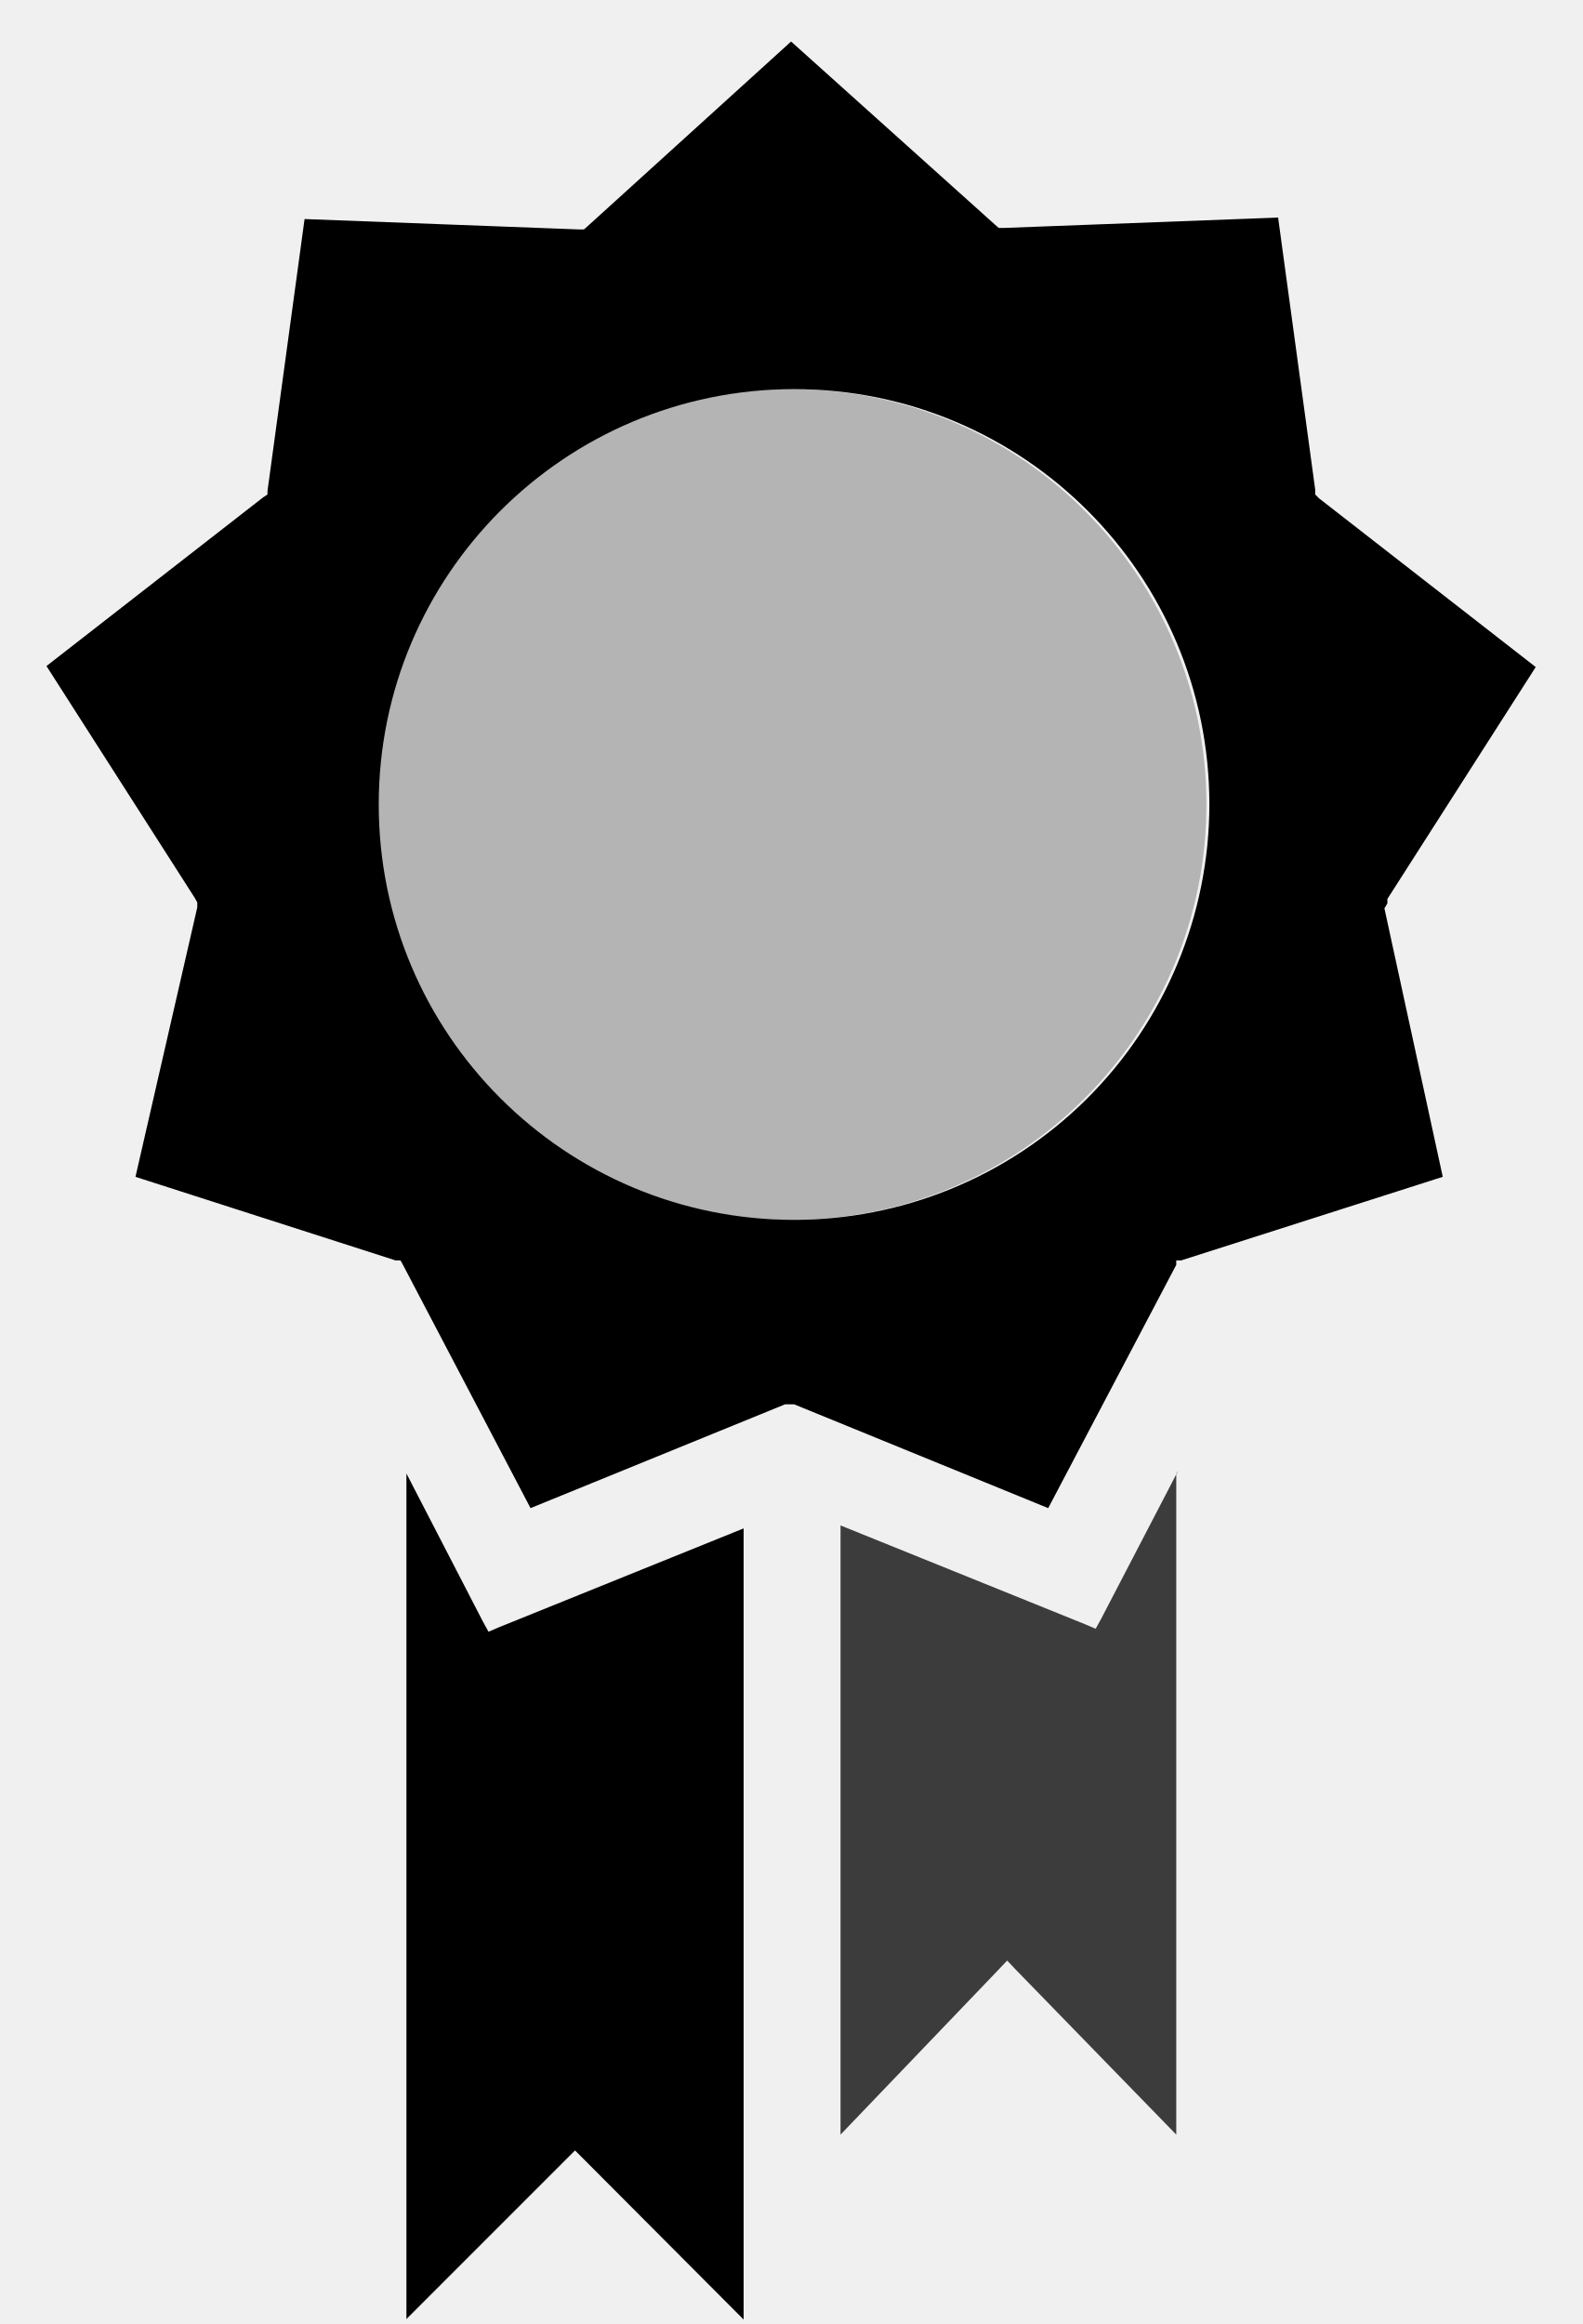
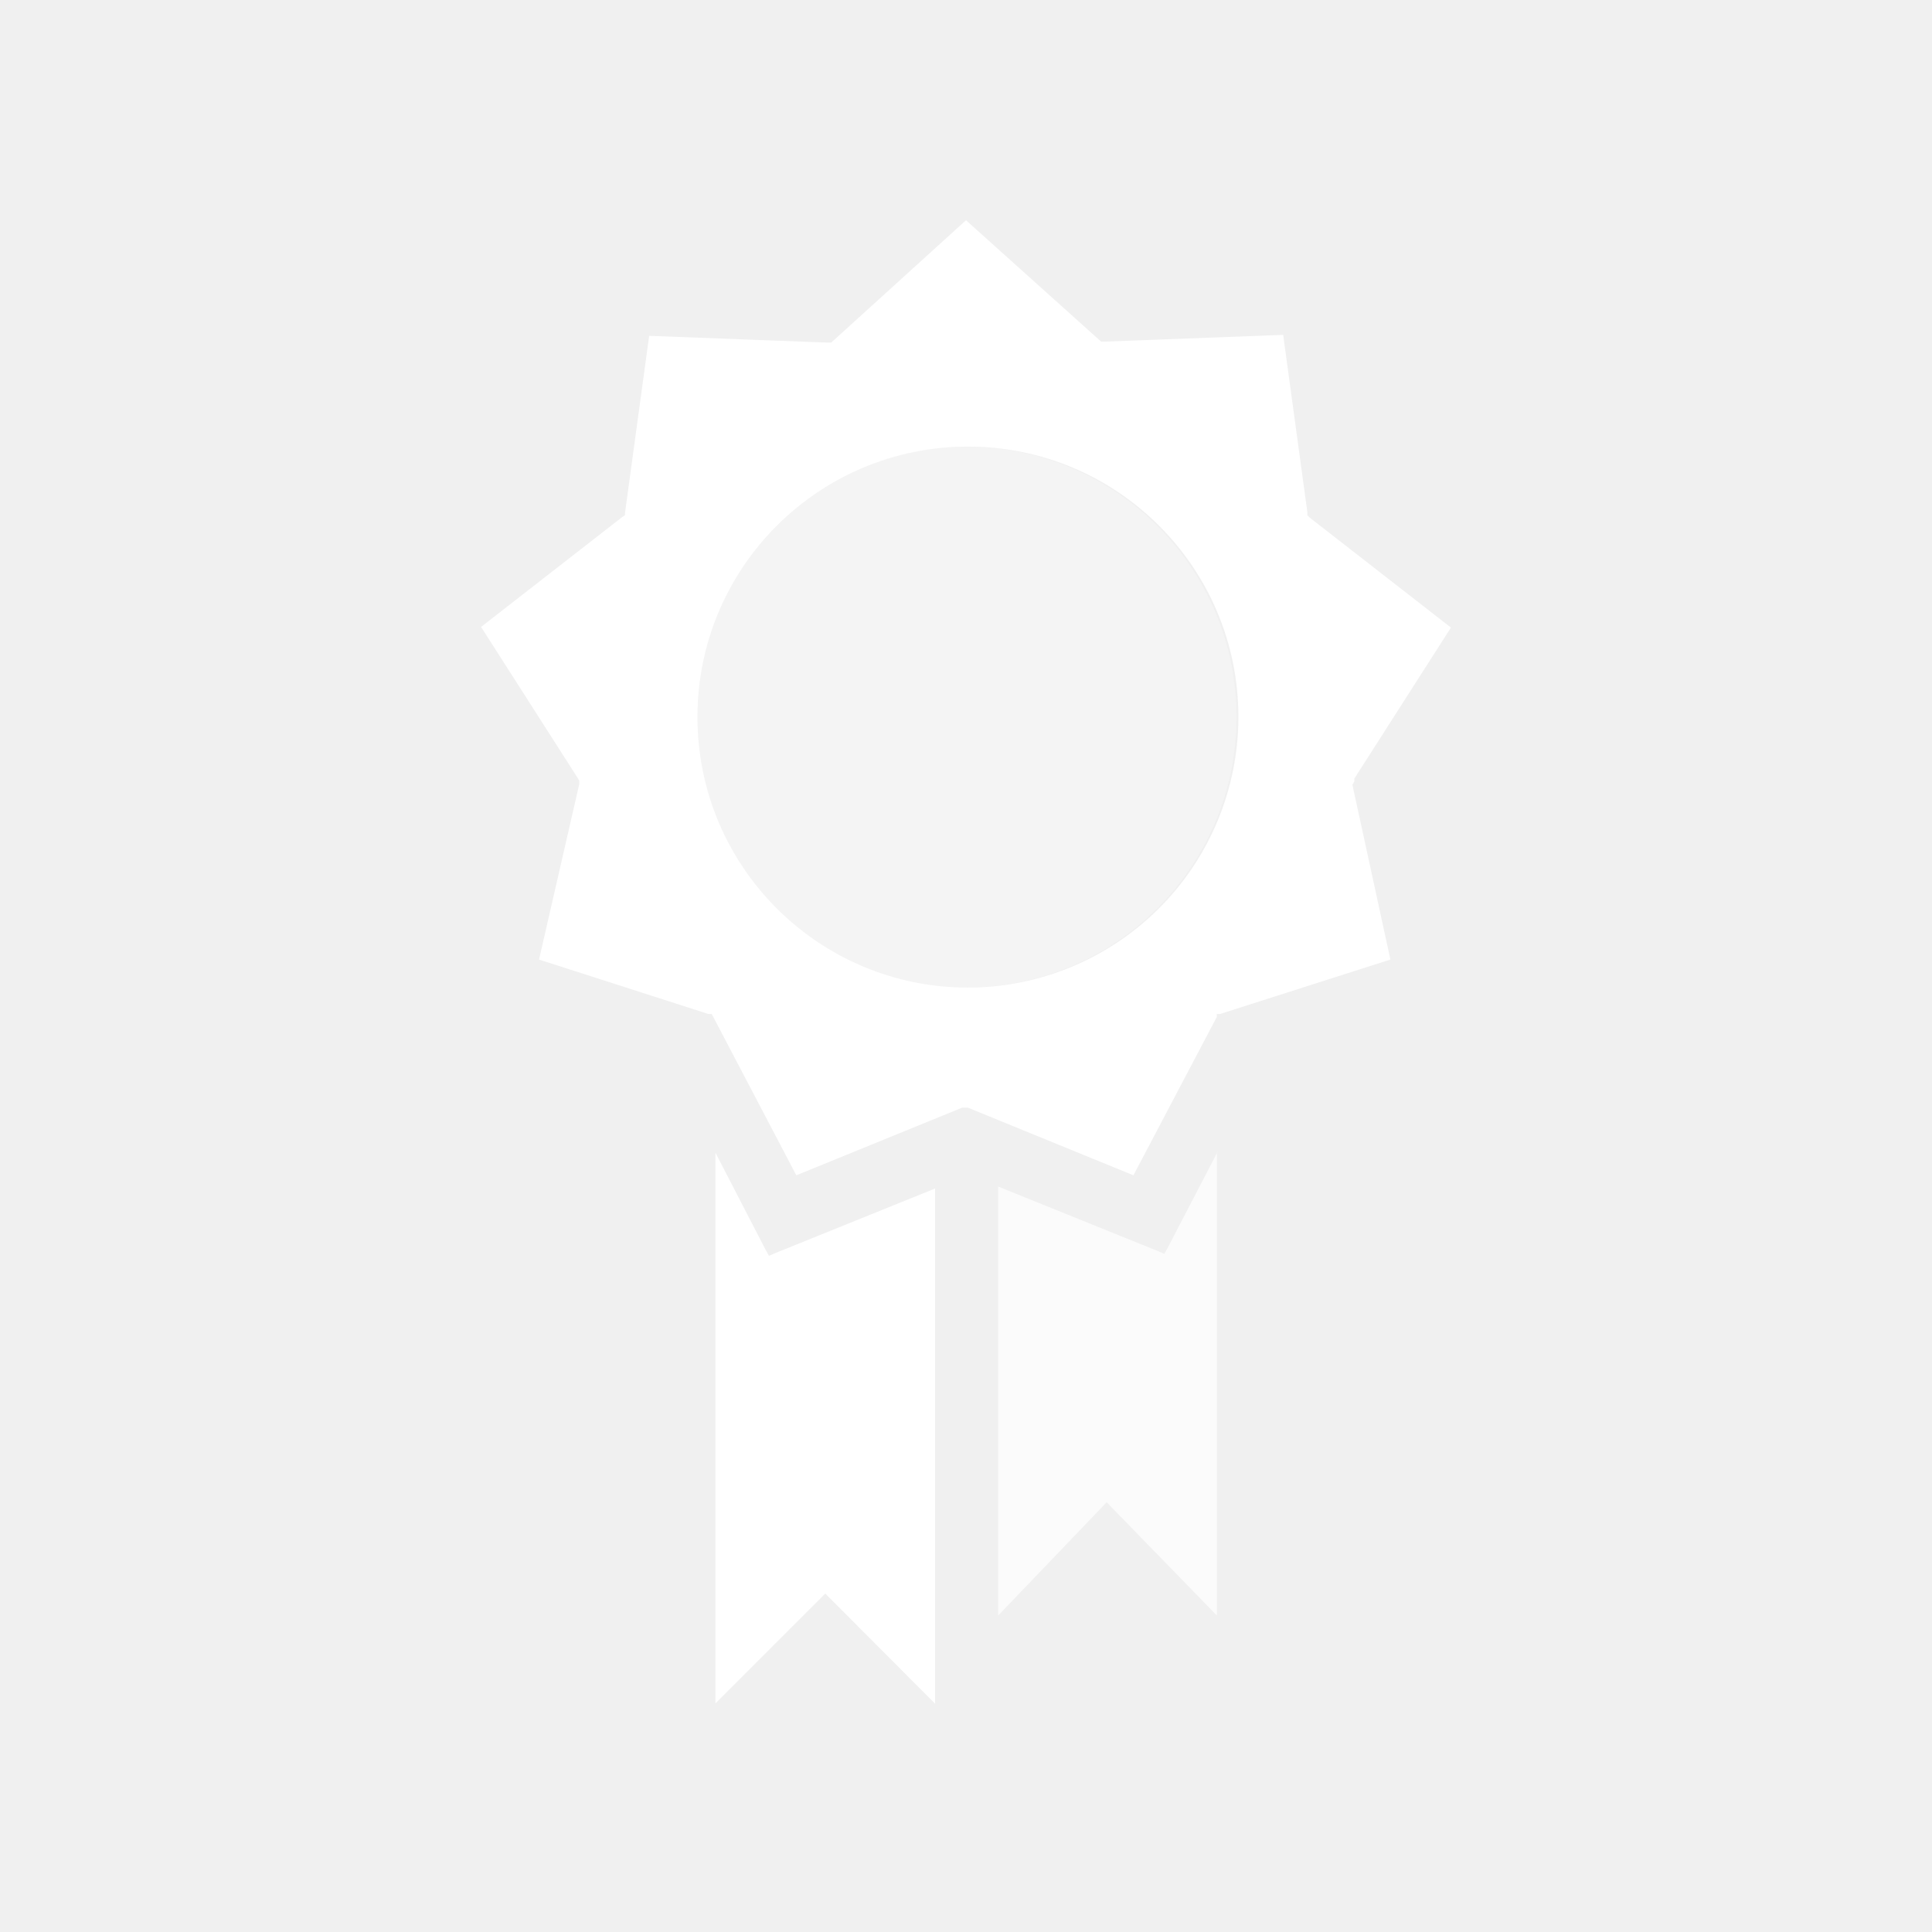
- <svg xmlns="http://www.w3.org/2000/svg" viewBox="14 6 32 47">
-   <path d="M22.22,35.8l1.55,3,.11.2.21-.09,4.95-2v16l-3.23-3.24-.18-.18-.18.18L22.22,52.9V35.8" fill="currentcolor" />
+ <svg xmlns="http://www.w3.org/2000/svg" id="Ebene_1" data-name="Ebene 1" viewBox="0 0 60 60">
+   <path d="M22.22,35.8l1.55,3,.11.2.21-.09,4.95-2v16l-3.23-3.24-.18-.18-.18.18L22.22,52.9V35.8" fill="#fff" />
  <g opacity="0.75">
-     <path d="M37.79,35.8V49.17l-3.24-3.33-.18-.19-.18.19L31,49.17V36.85l4.95,2,.21.09.11-.2,1.56-3" fill="currentcolor" />
+     <path d="M37.79,35.8V50.17l-3.24-3.33-.18-.19-.18.19L31,50.17V36.85l4.95,2,.21.09.11-.2,1.56-3" fill="#fff" />
  </g>
-   <path d="M42.06,24.27l0-.09,3-4.69-4.38-3.41L40.6,16v-.1l-.75-5.5-5.55.21h-.1l-.08-.07L30,6.84l-4.11,3.73-.08.07h-.1l-5.55-.21-.75,5.5V16l-.09.06-4.38,3.41,3,4.69.05.09,0,.1L16.74,29.8,22,31.49l.1,0,.05.09,2.58,4.92,5.15-2.1.09,0,.09,0,5.14,2.1,2.59-4.92,0-.09.1,0,5.29-1.69-1.18-5.43Zm-12,6.4a8.4,8.4,0,1,1,8.4-8.4A8.41,8.41,0,0,1,30,30.67Z" fill="currentcolor" />
+   <path d="M42.06,24.27l0-.09,3-4.69-4.38-3.41L40.6,16v-.1l-.75-5.5-5.55.21h-.1l-.08-.07L30,6.84l-4.11,3.73-.08.07h-.1l-5.55-.21-.75,5.5V16l-.09.06-4.38,3.41,3,4.69.05.09,0,.1L16.74,29.8,22,31.49l.1,0,.05.09,2.58,4.92,5.15-2.1.09,0,.09,0,5.14,2.1,2.59-4.92,0-.09.1,0,5.29-1.69-1.18-5.43Zm-12,6.4a8.4,8.4,0,1,1,8.4-8.4A8.41,8.41,0,0,1,30,30.67Z" fill="#fff" />
  <g opacity="0.25">
-     <path d="M30,13.87a8.4,8.4,0,1,1-8.4,8.4,8.41,8.41,0,0,1,8.4-8.4" fill="currentcolor" />
+     <path d="M30,13.87a8.4,8.4,0,1,1-8.4,8.4,8.41,8.41,0,0,1,8.4-8.4" fill="#fff" />
  </g>
</svg>
